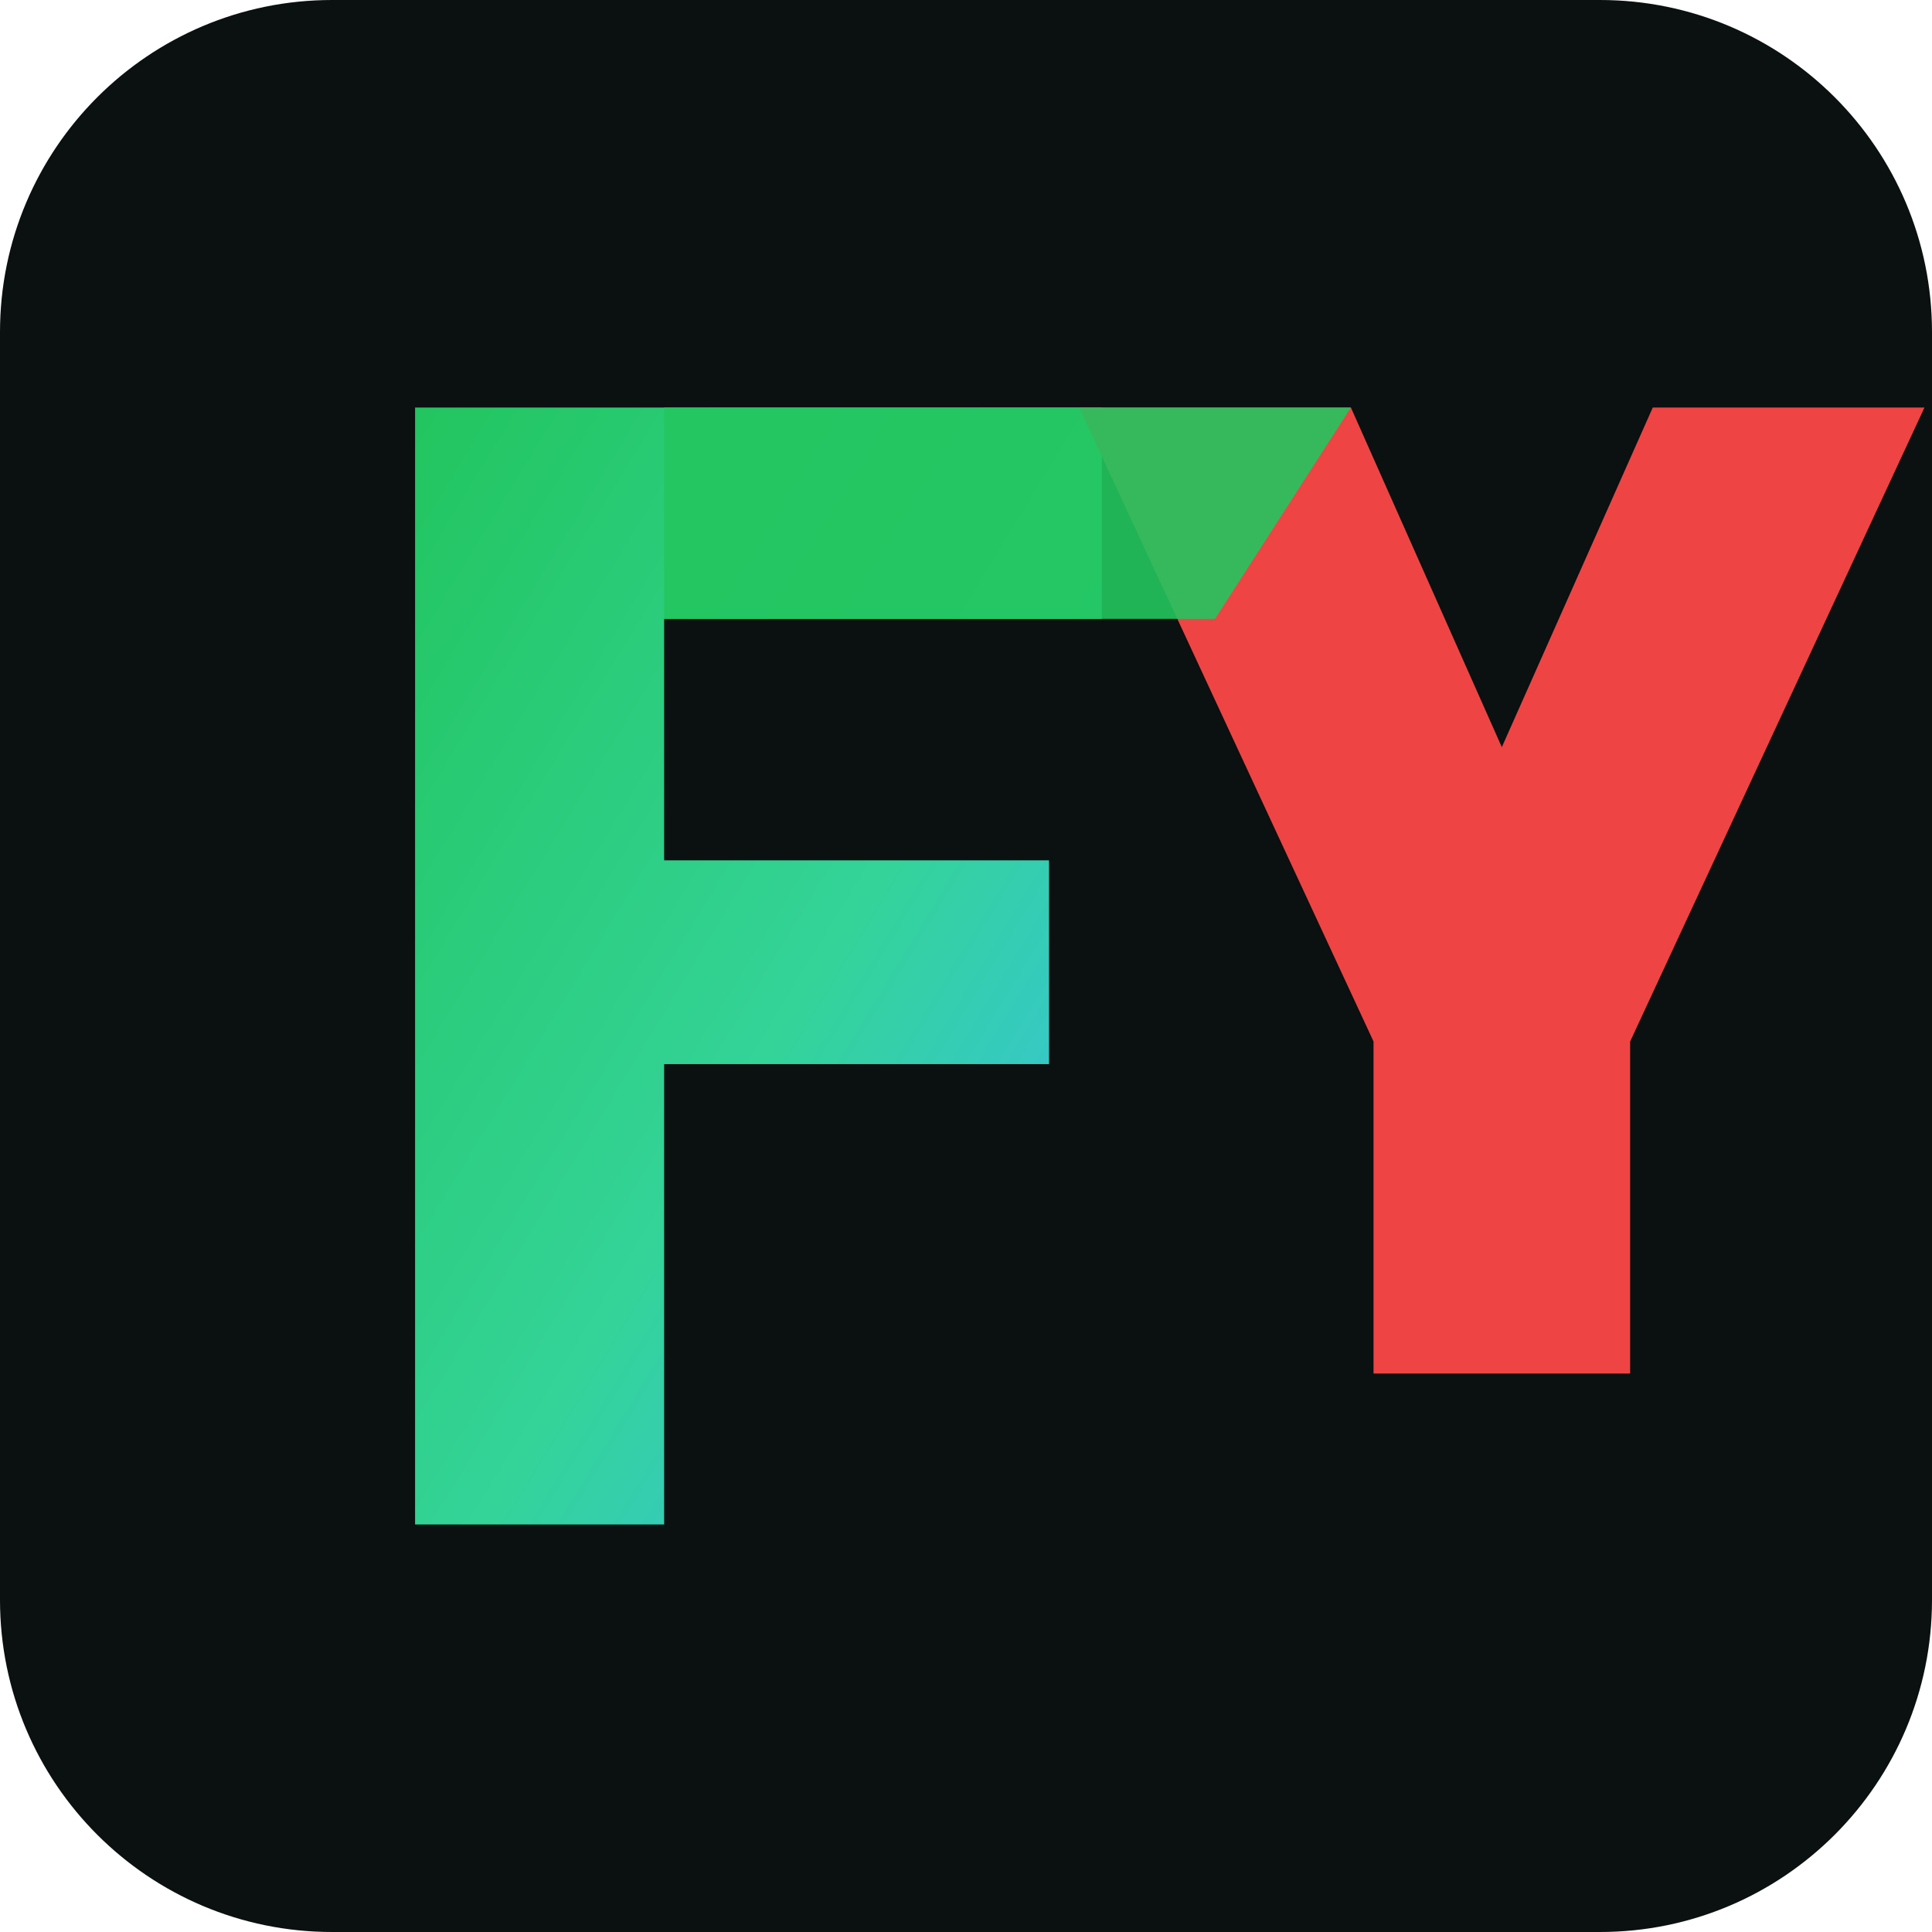
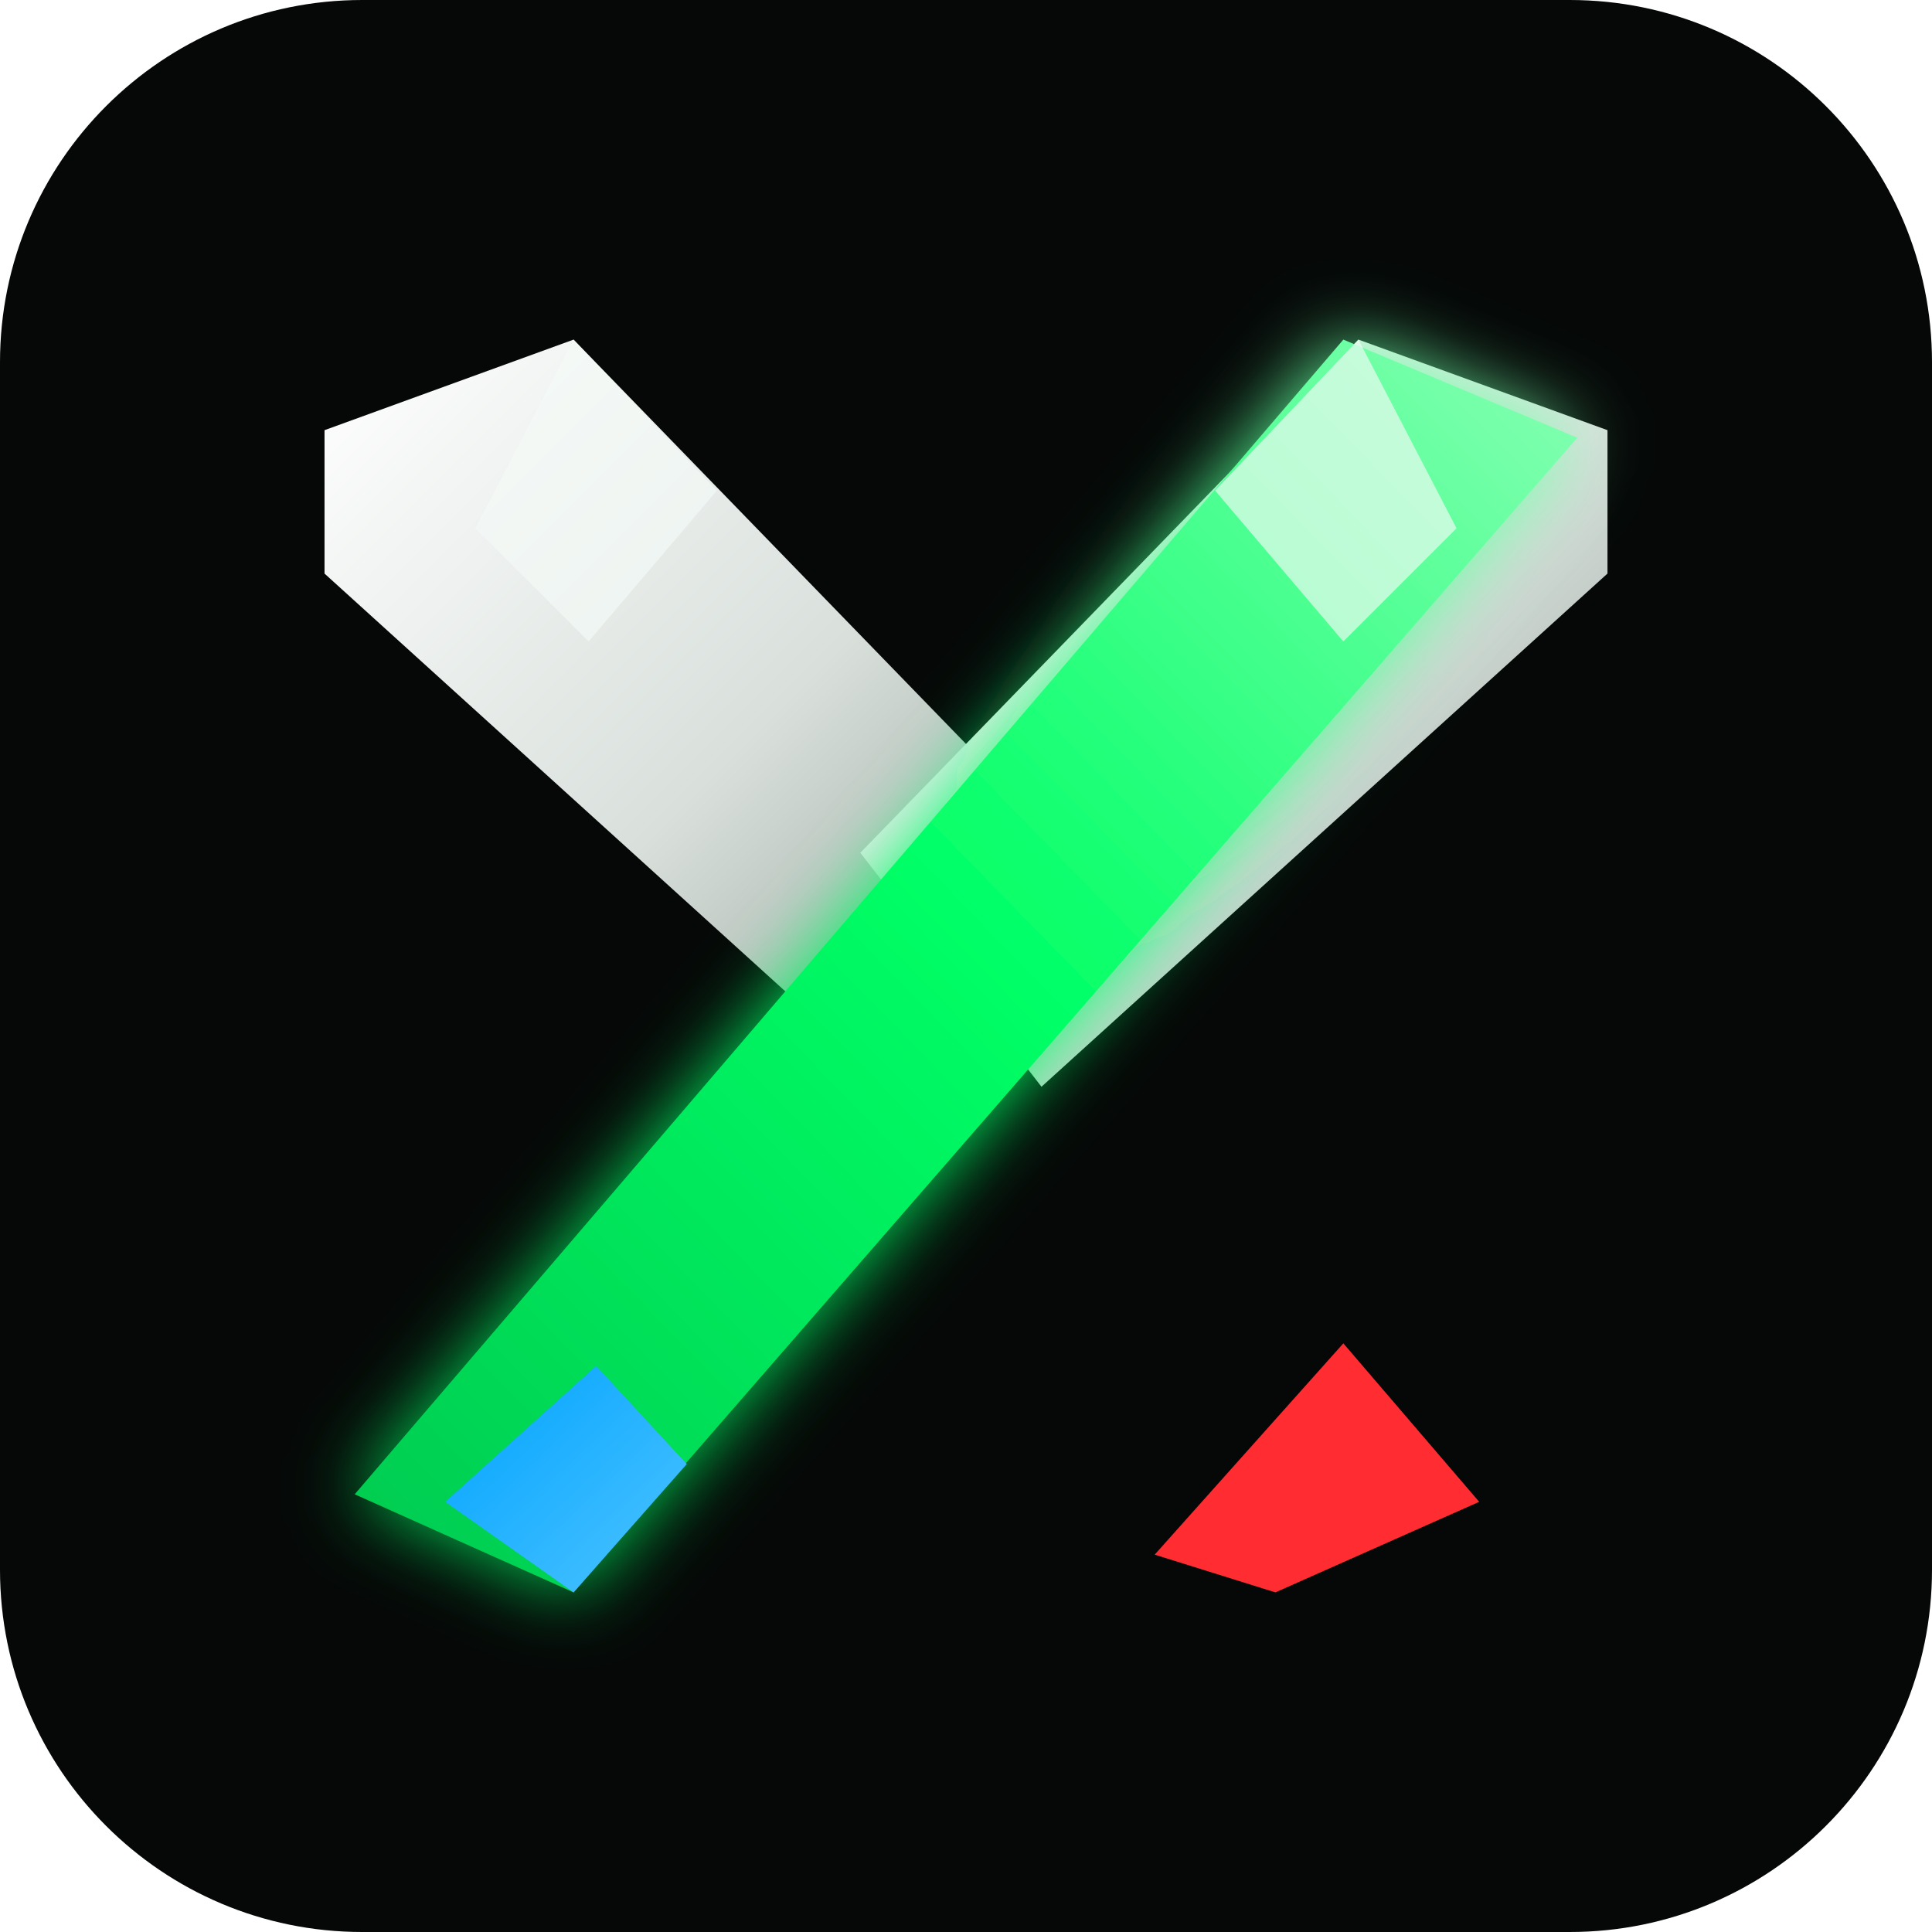
<svg xmlns="http://www.w3.org/2000/svg" viewBox="0 0 256 256" role="img" aria-labelledby="title desc">
  <defs>
-     <linearGradient id="g" x1="0" y1="0" x2="1" y2="1">
-       <stop offset="0" stop-color="#22c55e" />
-       <stop offset=".55" stop-color="#34d399" />
-       <stop offset="1" stop-color="#38bdf8" />
+     <linearGradient id="silver" x1="0" y1="0" x2="1" y2="1">
+       <stop offset="0" stop-color="#ffffff" />
+       <stop offset=".55" stop-color="#d9e0dc" />
+       <stop offset="1" stop-color="#89958f" />
    </linearGradient>
+     <linearGradient id="green" x1="0" y1="1" x2="1" y2="0">
+       <stop offset="0" stop-color="#00c94f" />
+       <stop offset=".52" stop-color="#00ff66" />
+       <stop offset="1" stop-color="#8affb5" />
+     </linearGradient>
+     <linearGradient id="blue" x1="0" y1="0" x2="1" y2="1">
+       <stop offset="0" stop-color="#00a3ff" />
+       <stop offset="1" stop-color="#4dc3ff" />
+     </linearGradient>
+     <filter id="glow" x="-50%" y="-50%" width="200%" height="200%">
+       <feGaussianBlur stdDeviation="5" result="b" />
+       <feMerge>
+         <feMergeNode in="b" />
+         <feMergeNode in="SourceGraphic" />
+       </feMerge>
+     </filter>
  </defs>
-   <rect width="256" height="256" rx="44" fill="#0b1010" />
-   <path d="M55 54h91v28H88v32h51v27H88v61H55V54Z" fill="url(#g)" />
-   <path d="M143 54h36l20 45 20-45h36l-39 84v44h-34v-44l-39-84Z" fill="#ef4444" />
-   <path d="M55 54h124l-18 28H88V54Z" fill="#22c55e" opacity=".9" />
+   <rect width="256" height="256" rx="48" fill="#050807" />
+   <path d="M43 57 76 45l66 68-24 31L43 76Z" fill="url(#silver)" />
+   <path d="M213 57 180 45l-66 68 24 31 75-68Z" fill="url(#silver)" />
+   <path d="M47 198 76 211l133-153-31-13Z" fill="url(#green)" filter="url(#glow)" />
+   <path d="M169 211 196 199l-18-21-25 28Z" fill="#ff2d32" />
+   <path d="M76 211 91 194l-12-13-20 18Z" fill="url(#blue)" />
+   <path d="M63 70 76 45l19 20-17 20Z" fill="#f5faf7" opacity=".65" />
+   <path d="M193 70 180 45l-19 20 17 20Z" fill="#f5faf7" opacity=".65" />
</svg>
